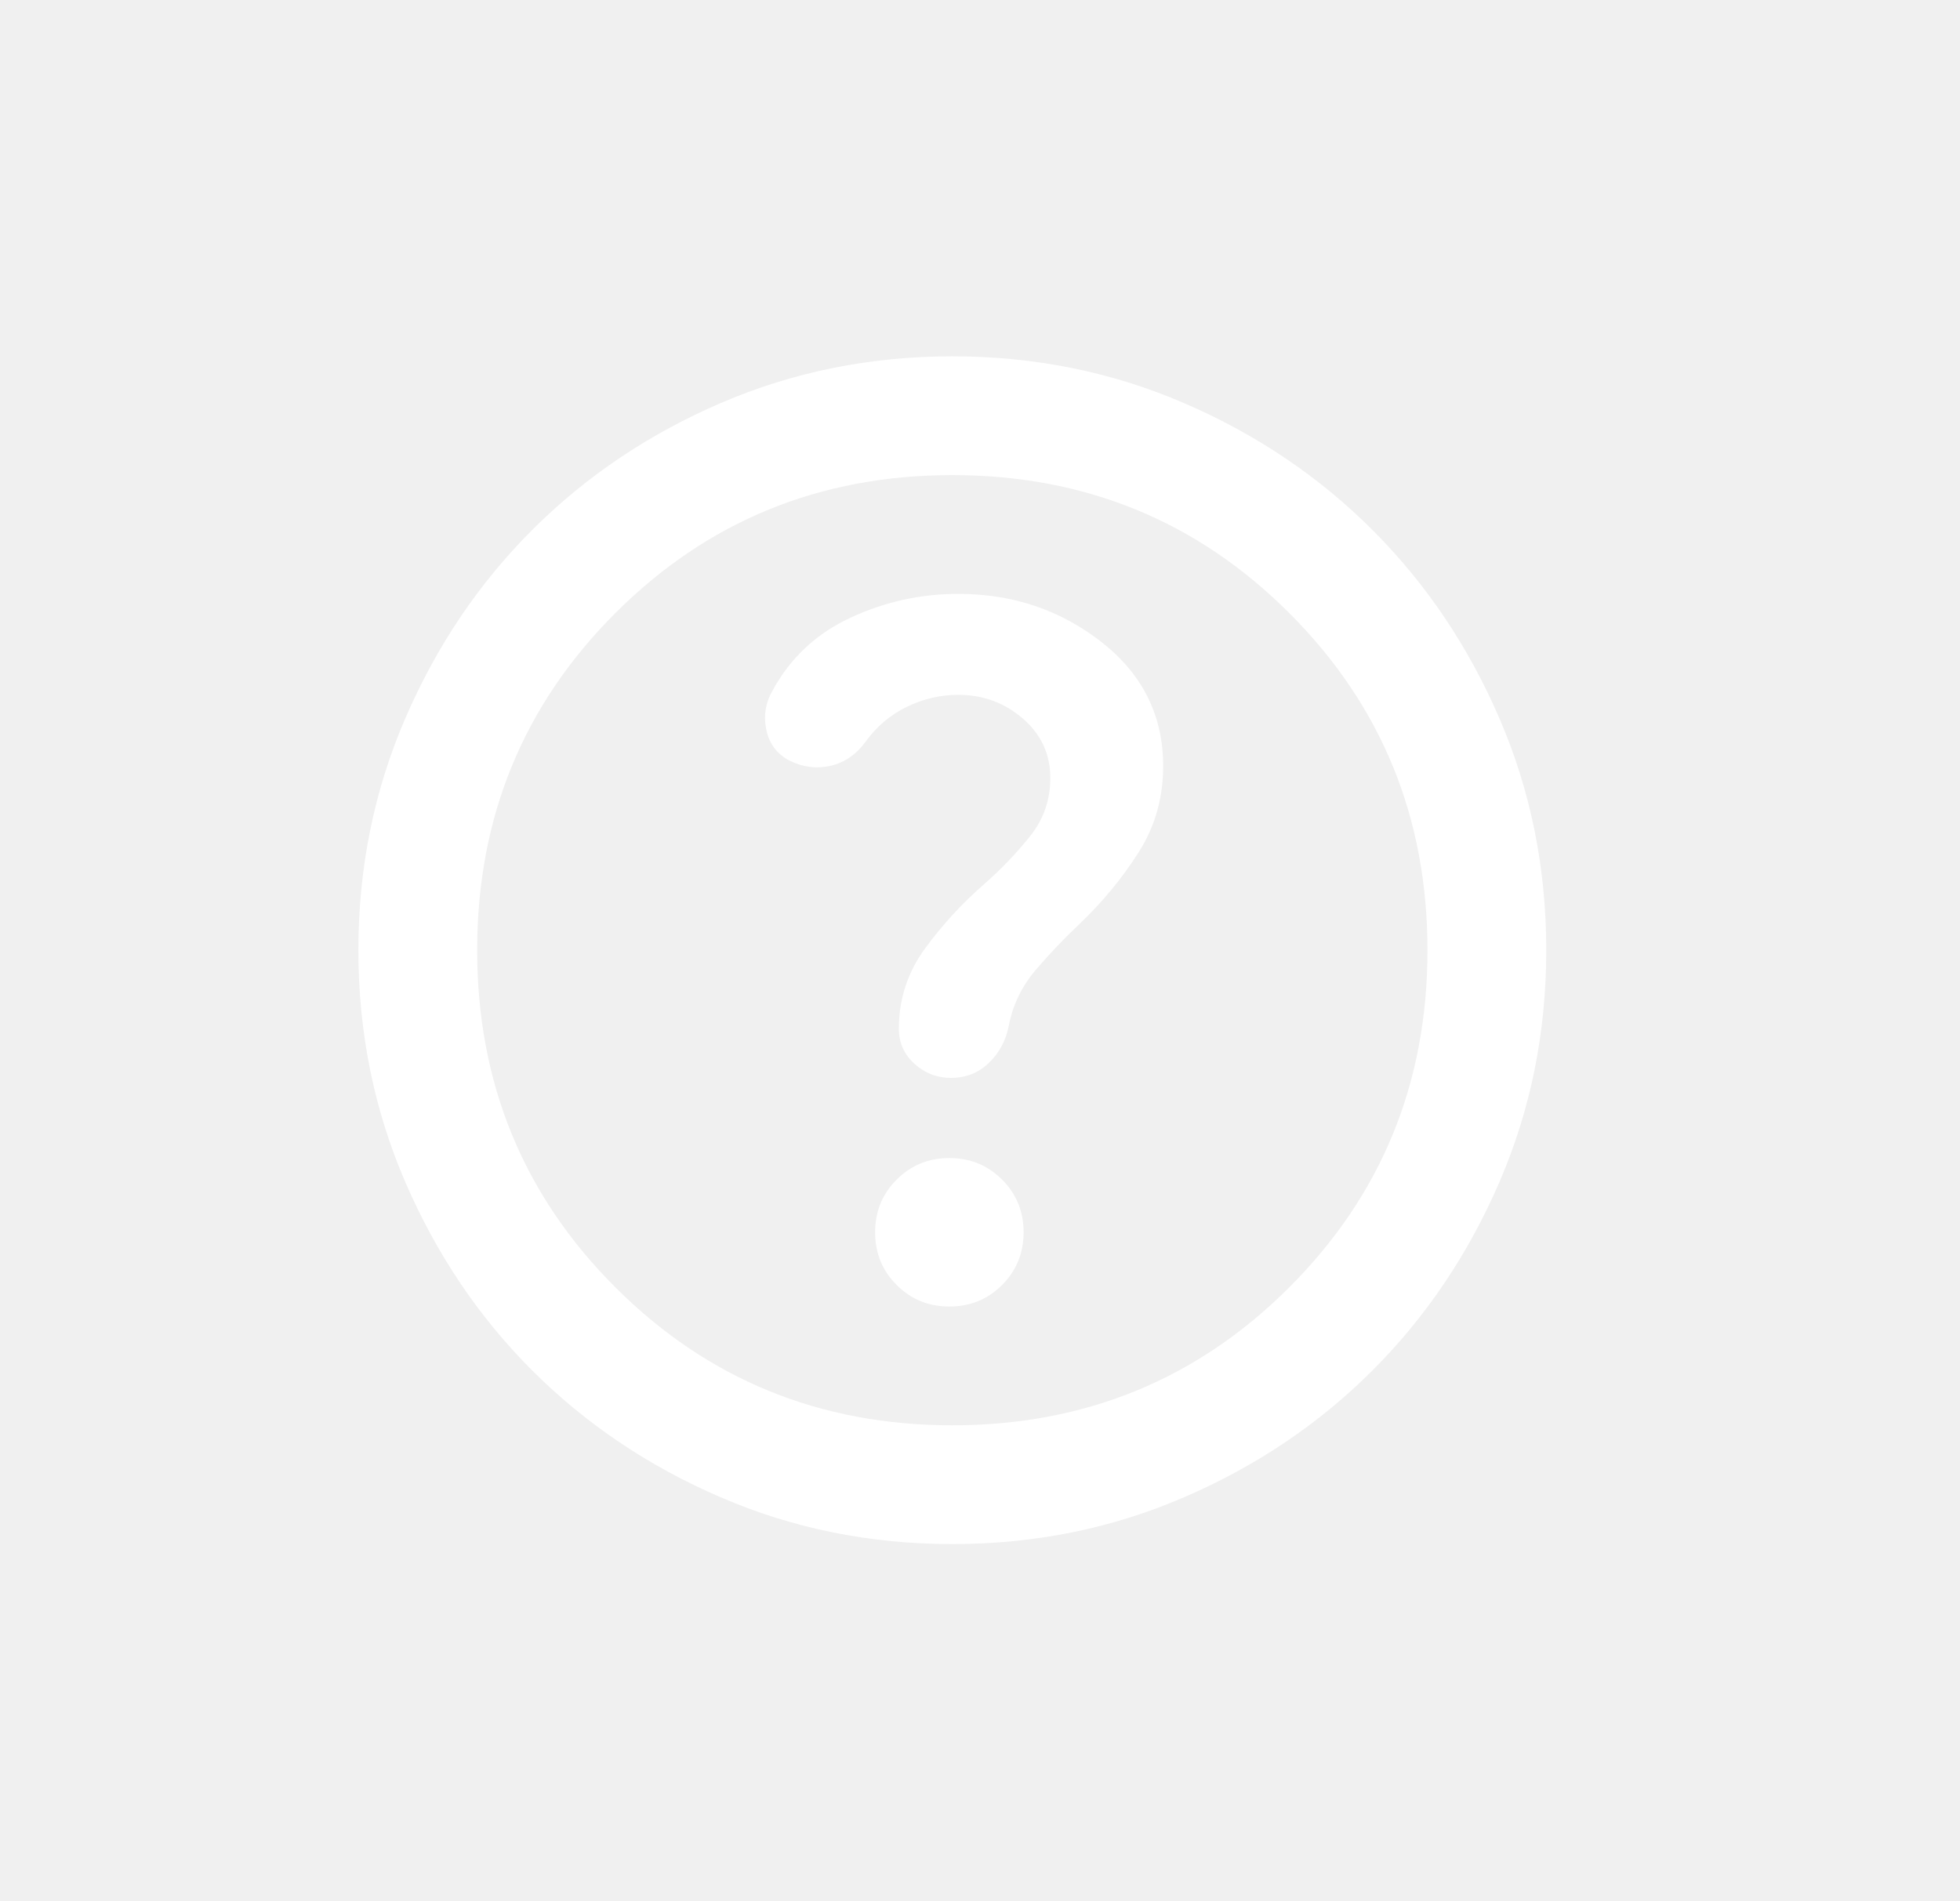
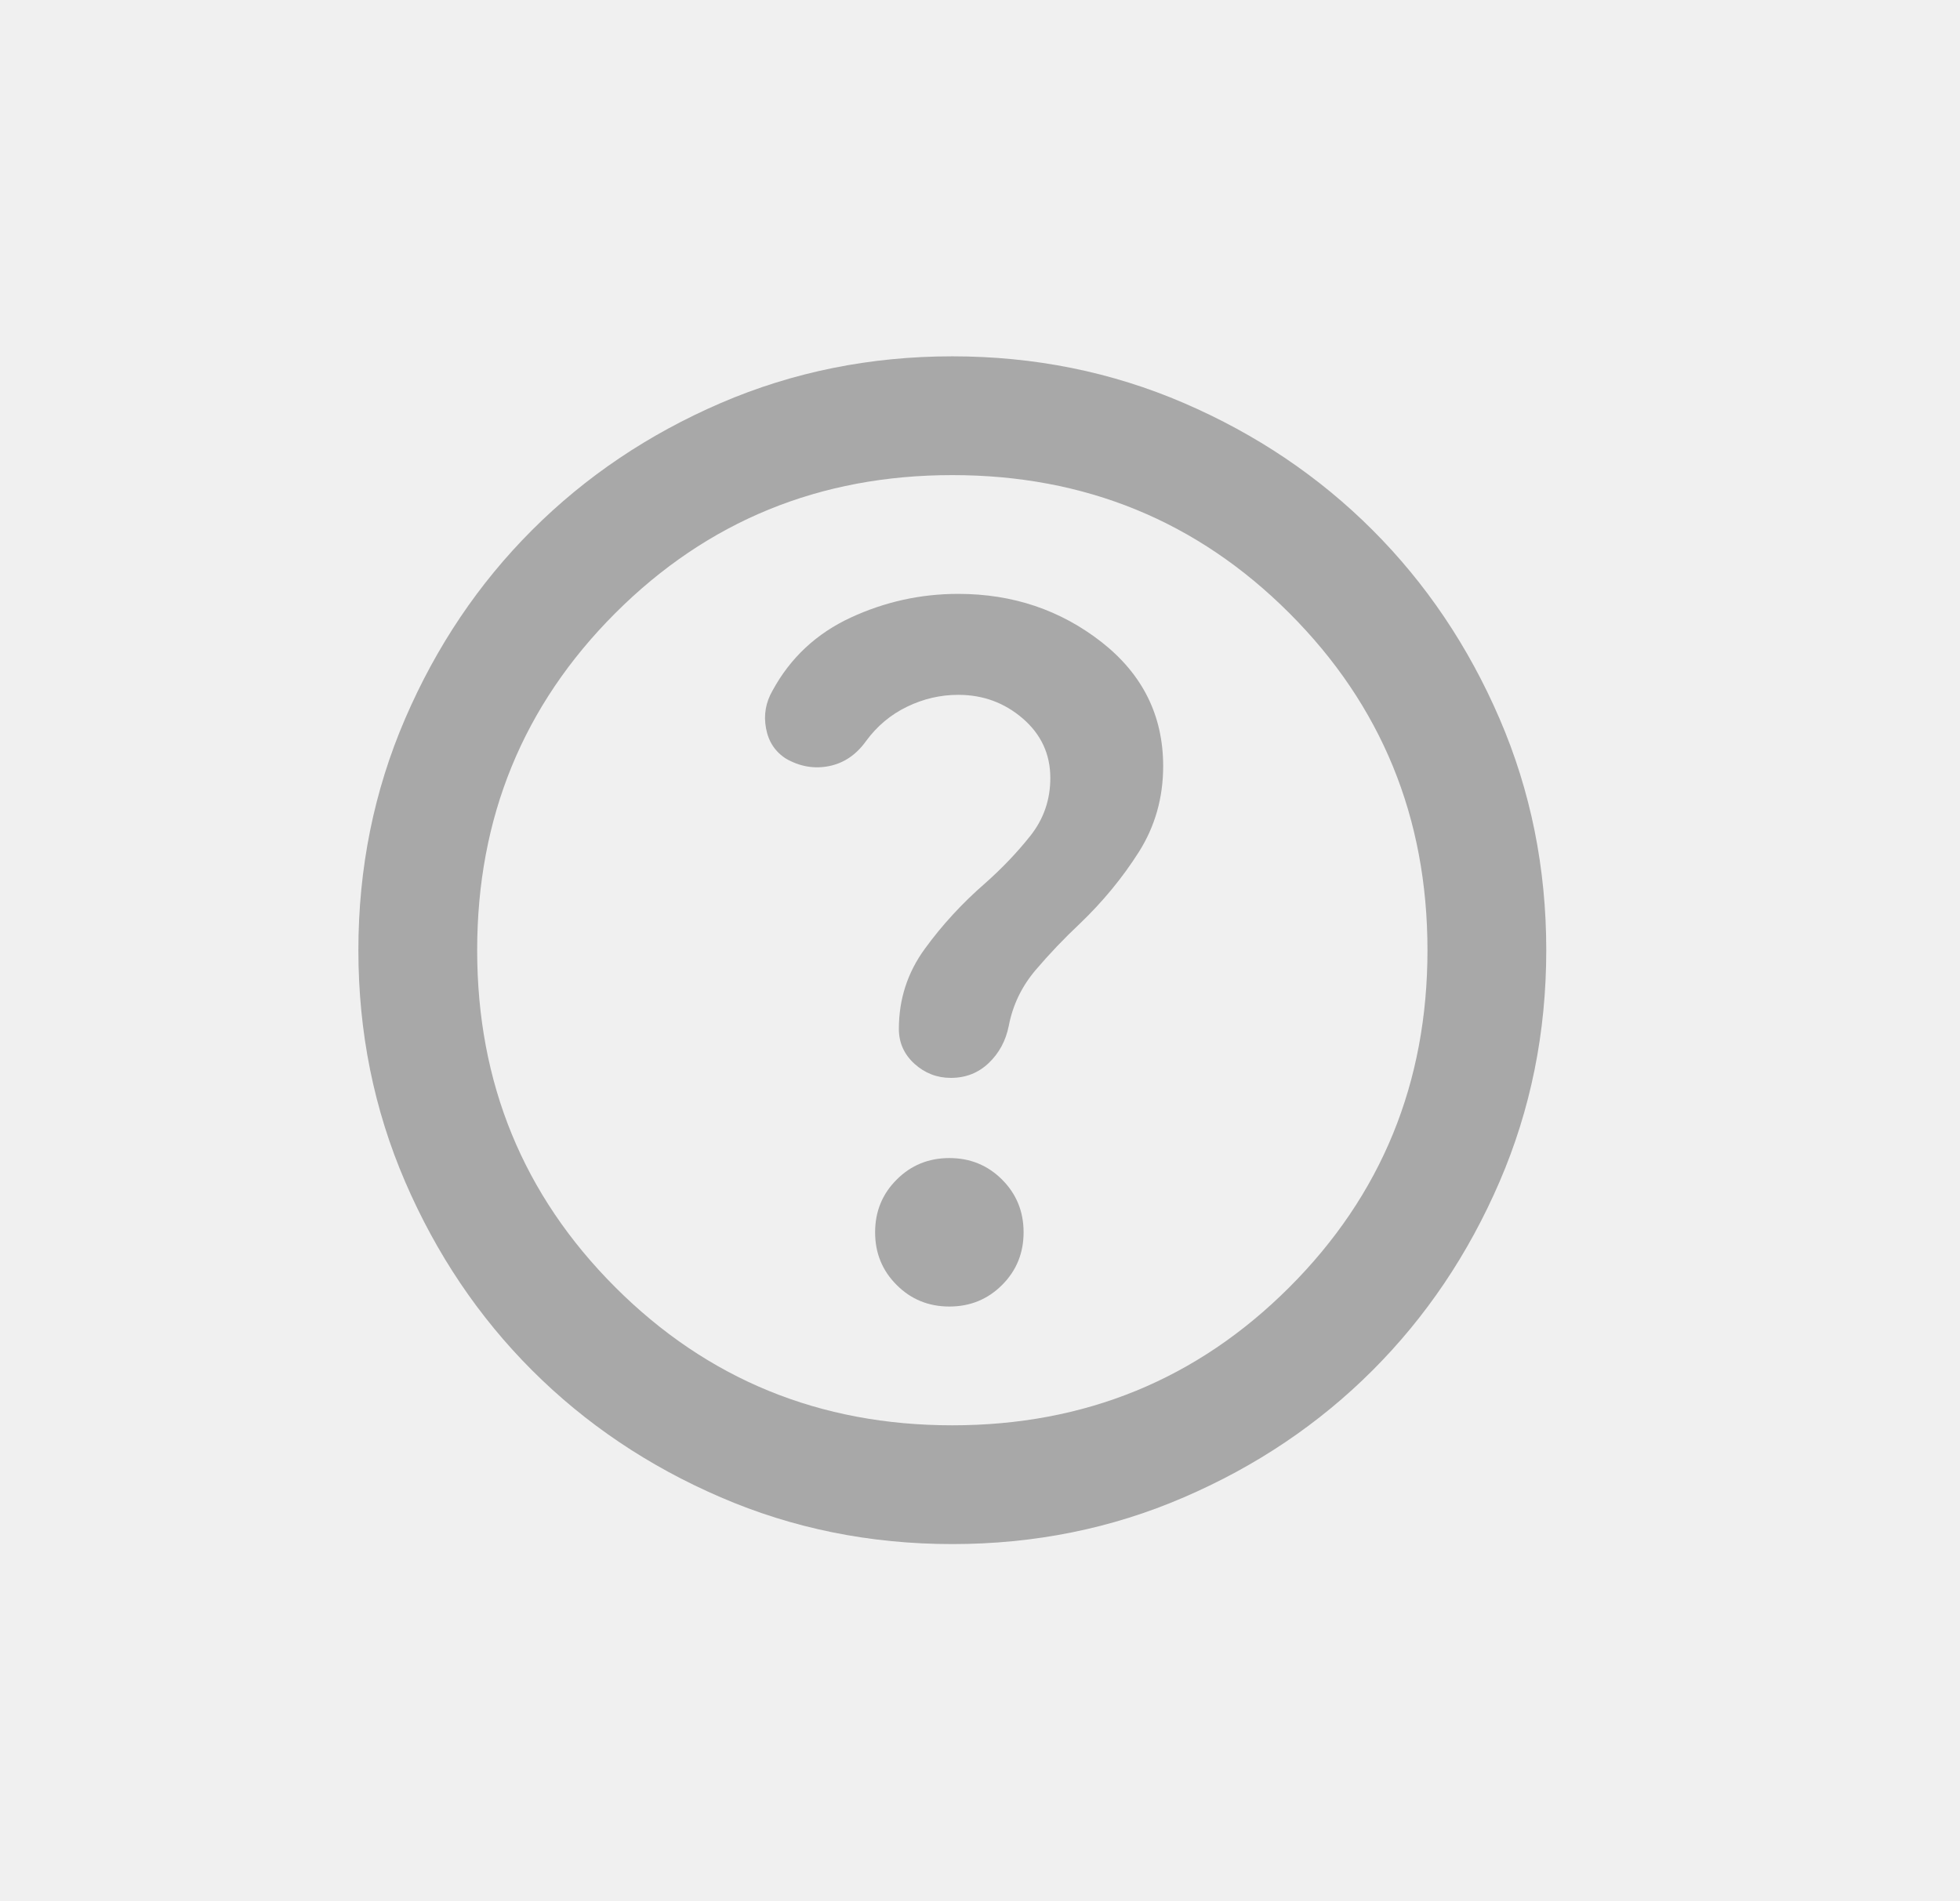
<svg xmlns="http://www.w3.org/2000/svg" width="33" height="32" viewBox="0 0 33 32" fill="none">
  <mask id="mask0_44131_5128" style="mask-type:alpha" maskUnits="userSpaceOnUse" x="0" y="0" width="33" height="32">
    <rect x="0.034" width="32" height="32" fill="#D9D9D9" />
  </mask>
  <g mask="url(#mask0_44131_5128)">
-     <path d="M15.984 22C16.334 22 16.63 21.879 16.872 21.637C17.113 21.396 17.234 21.1 17.234 20.75C17.234 20.4 17.113 20.104 16.872 19.863C16.63 19.621 16.334 19.5 15.984 19.5C15.634 19.5 15.338 19.621 15.097 19.863C14.855 20.104 14.734 20.4 14.734 20.75C14.734 21.1 14.855 21.396 15.097 21.637C15.338 21.879 15.634 22 15.984 22ZM16.034 26C14.651 26 13.351 25.738 12.134 25.212C10.918 24.688 9.859 23.975 8.959 23.075C8.059 22.175 7.347 21.117 6.822 19.9C6.297 18.683 6.034 17.383 6.034 16C6.034 14.617 6.297 13.317 6.822 12.1C7.347 10.883 8.059 9.825 8.959 8.925C9.859 8.025 10.918 7.312 12.134 6.787C13.351 6.263 14.651 6 16.034 6C17.418 6 18.718 6.263 19.934 6.787C21.151 7.312 22.209 8.025 23.109 8.925C24.009 9.825 24.722 10.883 25.247 12.1C25.772 13.317 26.034 14.617 26.034 16C26.034 17.383 25.772 18.683 25.247 19.9C24.722 21.117 24.009 22.175 23.109 23.075C22.209 23.975 21.151 24.688 19.934 25.212C18.718 25.738 17.418 26 16.034 26ZM16.034 24C18.267 24 20.159 23.225 21.709 21.675C23.259 20.125 24.034 18.233 24.034 16C24.034 13.767 23.259 11.875 21.709 10.325C20.159 8.775 18.267 8 16.034 8C13.801 8 11.909 8.775 10.359 10.325C8.809 11.875 8.034 13.767 8.034 16C8.034 18.233 8.809 20.125 10.359 21.675C11.909 23.225 13.801 24 16.034 24ZM16.134 11.7C16.551 11.7 16.913 11.833 17.222 12.1C17.53 12.367 17.684 12.7 17.684 13.1C17.684 13.467 17.572 13.792 17.347 14.075C17.122 14.358 16.867 14.625 16.584 14.875C16.201 15.208 15.863 15.575 15.572 15.975C15.28 16.375 15.134 16.825 15.134 17.325C15.134 17.558 15.222 17.754 15.397 17.913C15.572 18.071 15.776 18.15 16.009 18.15C16.259 18.15 16.472 18.067 16.647 17.9C16.822 17.733 16.934 17.525 16.984 17.275C17.051 16.925 17.201 16.613 17.434 16.337C17.668 16.062 17.918 15.8 18.184 15.55C18.567 15.183 18.897 14.783 19.172 14.35C19.447 13.917 19.584 13.433 19.584 12.9C19.584 12.05 19.238 11.354 18.547 10.812C17.855 10.271 17.051 10 16.134 10C15.501 10 14.897 10.133 14.322 10.4C13.747 10.667 13.309 11.075 13.009 11.625C12.893 11.825 12.855 12.037 12.897 12.262C12.938 12.488 13.051 12.658 13.234 12.775C13.467 12.908 13.709 12.95 13.959 12.9C14.209 12.85 14.418 12.708 14.584 12.475C14.768 12.225 14.997 12.033 15.272 11.9C15.547 11.767 15.834 11.7 16.134 11.7Z" fill="white" />
+     <path d="M15.984 22C16.334 22 16.63 21.879 16.872 21.637C17.113 21.396 17.234 21.1 17.234 20.75C17.234 20.4 17.113 20.104 16.872 19.863C16.63 19.621 16.334 19.5 15.984 19.5C15.634 19.5 15.338 19.621 15.097 19.863C14.855 20.104 14.734 20.4 14.734 20.75C14.734 21.1 14.855 21.396 15.097 21.637C15.338 21.879 15.634 22 15.984 22ZM16.034 26C14.651 26 13.351 25.738 12.134 25.212C10.918 24.688 9.859 23.975 8.959 23.075C8.059 22.175 7.347 21.117 6.822 19.9C6.297 18.683 6.034 17.383 6.034 16C6.034 14.617 6.297 13.317 6.822 12.1C7.347 10.883 8.059 9.825 8.959 8.925C9.859 8.025 10.918 7.312 12.134 6.787C13.351 6.263 14.651 6 16.034 6C17.418 6 18.718 6.263 19.934 6.787C21.151 7.312 22.209 8.025 23.109 8.925C24.009 9.825 24.722 10.883 25.247 12.1C25.772 13.317 26.034 14.617 26.034 16C26.034 17.383 25.772 18.683 25.247 19.9C24.722 21.117 24.009 22.175 23.109 23.075C22.209 23.975 21.151 24.688 19.934 25.212C18.718 25.738 17.418 26 16.034 26ZM16.034 24C18.267 24 20.159 23.225 21.709 21.675C23.259 20.125 24.034 18.233 24.034 16C24.034 13.767 23.259 11.875 21.709 10.325C20.159 8.775 18.267 8 16.034 8C13.801 8 11.909 8.775 10.359 10.325C8.809 11.875 8.034 13.767 8.034 16C8.034 18.233 8.809 20.125 10.359 21.675C11.909 23.225 13.801 24 16.034 24ZM16.134 11.7C16.551 11.7 16.913 11.833 17.222 12.1C17.53 12.367 17.684 12.7 17.684 13.1C17.684 13.467 17.572 13.792 17.347 14.075C17.122 14.358 16.867 14.625 16.584 14.875C16.201 15.208 15.863 15.575 15.572 15.975C15.28 16.375 15.134 16.825 15.134 17.325C15.134 17.558 15.222 17.754 15.397 17.913C15.572 18.071 15.776 18.15 16.009 18.15C16.259 18.15 16.472 18.067 16.647 17.9C16.822 17.733 16.934 17.525 16.984 17.275C17.051 16.925 17.201 16.613 17.434 16.337C17.668 16.062 17.918 15.8 18.184 15.55C18.567 15.183 18.897 14.783 19.172 14.35C19.447 13.917 19.584 13.433 19.584 12.9C19.584 12.05 19.238 11.354 18.547 10.812C17.855 10.271 17.051 10 16.134 10C15.501 10 14.897 10.133 14.322 10.4C13.747 10.667 13.309 11.075 13.009 11.625C12.893 11.825 12.855 12.037 12.897 12.262C12.938 12.488 13.051 12.658 13.234 12.775C13.467 12.908 13.709 12.95 13.959 12.9C14.209 12.85 14.418 12.708 14.584 12.475C14.768 12.225 14.997 12.033 15.272 11.9C15.547 11.767 15.834 11.7 16.134 11.7Z" fill="#A8A8A8" />
  </g>
</svg>
